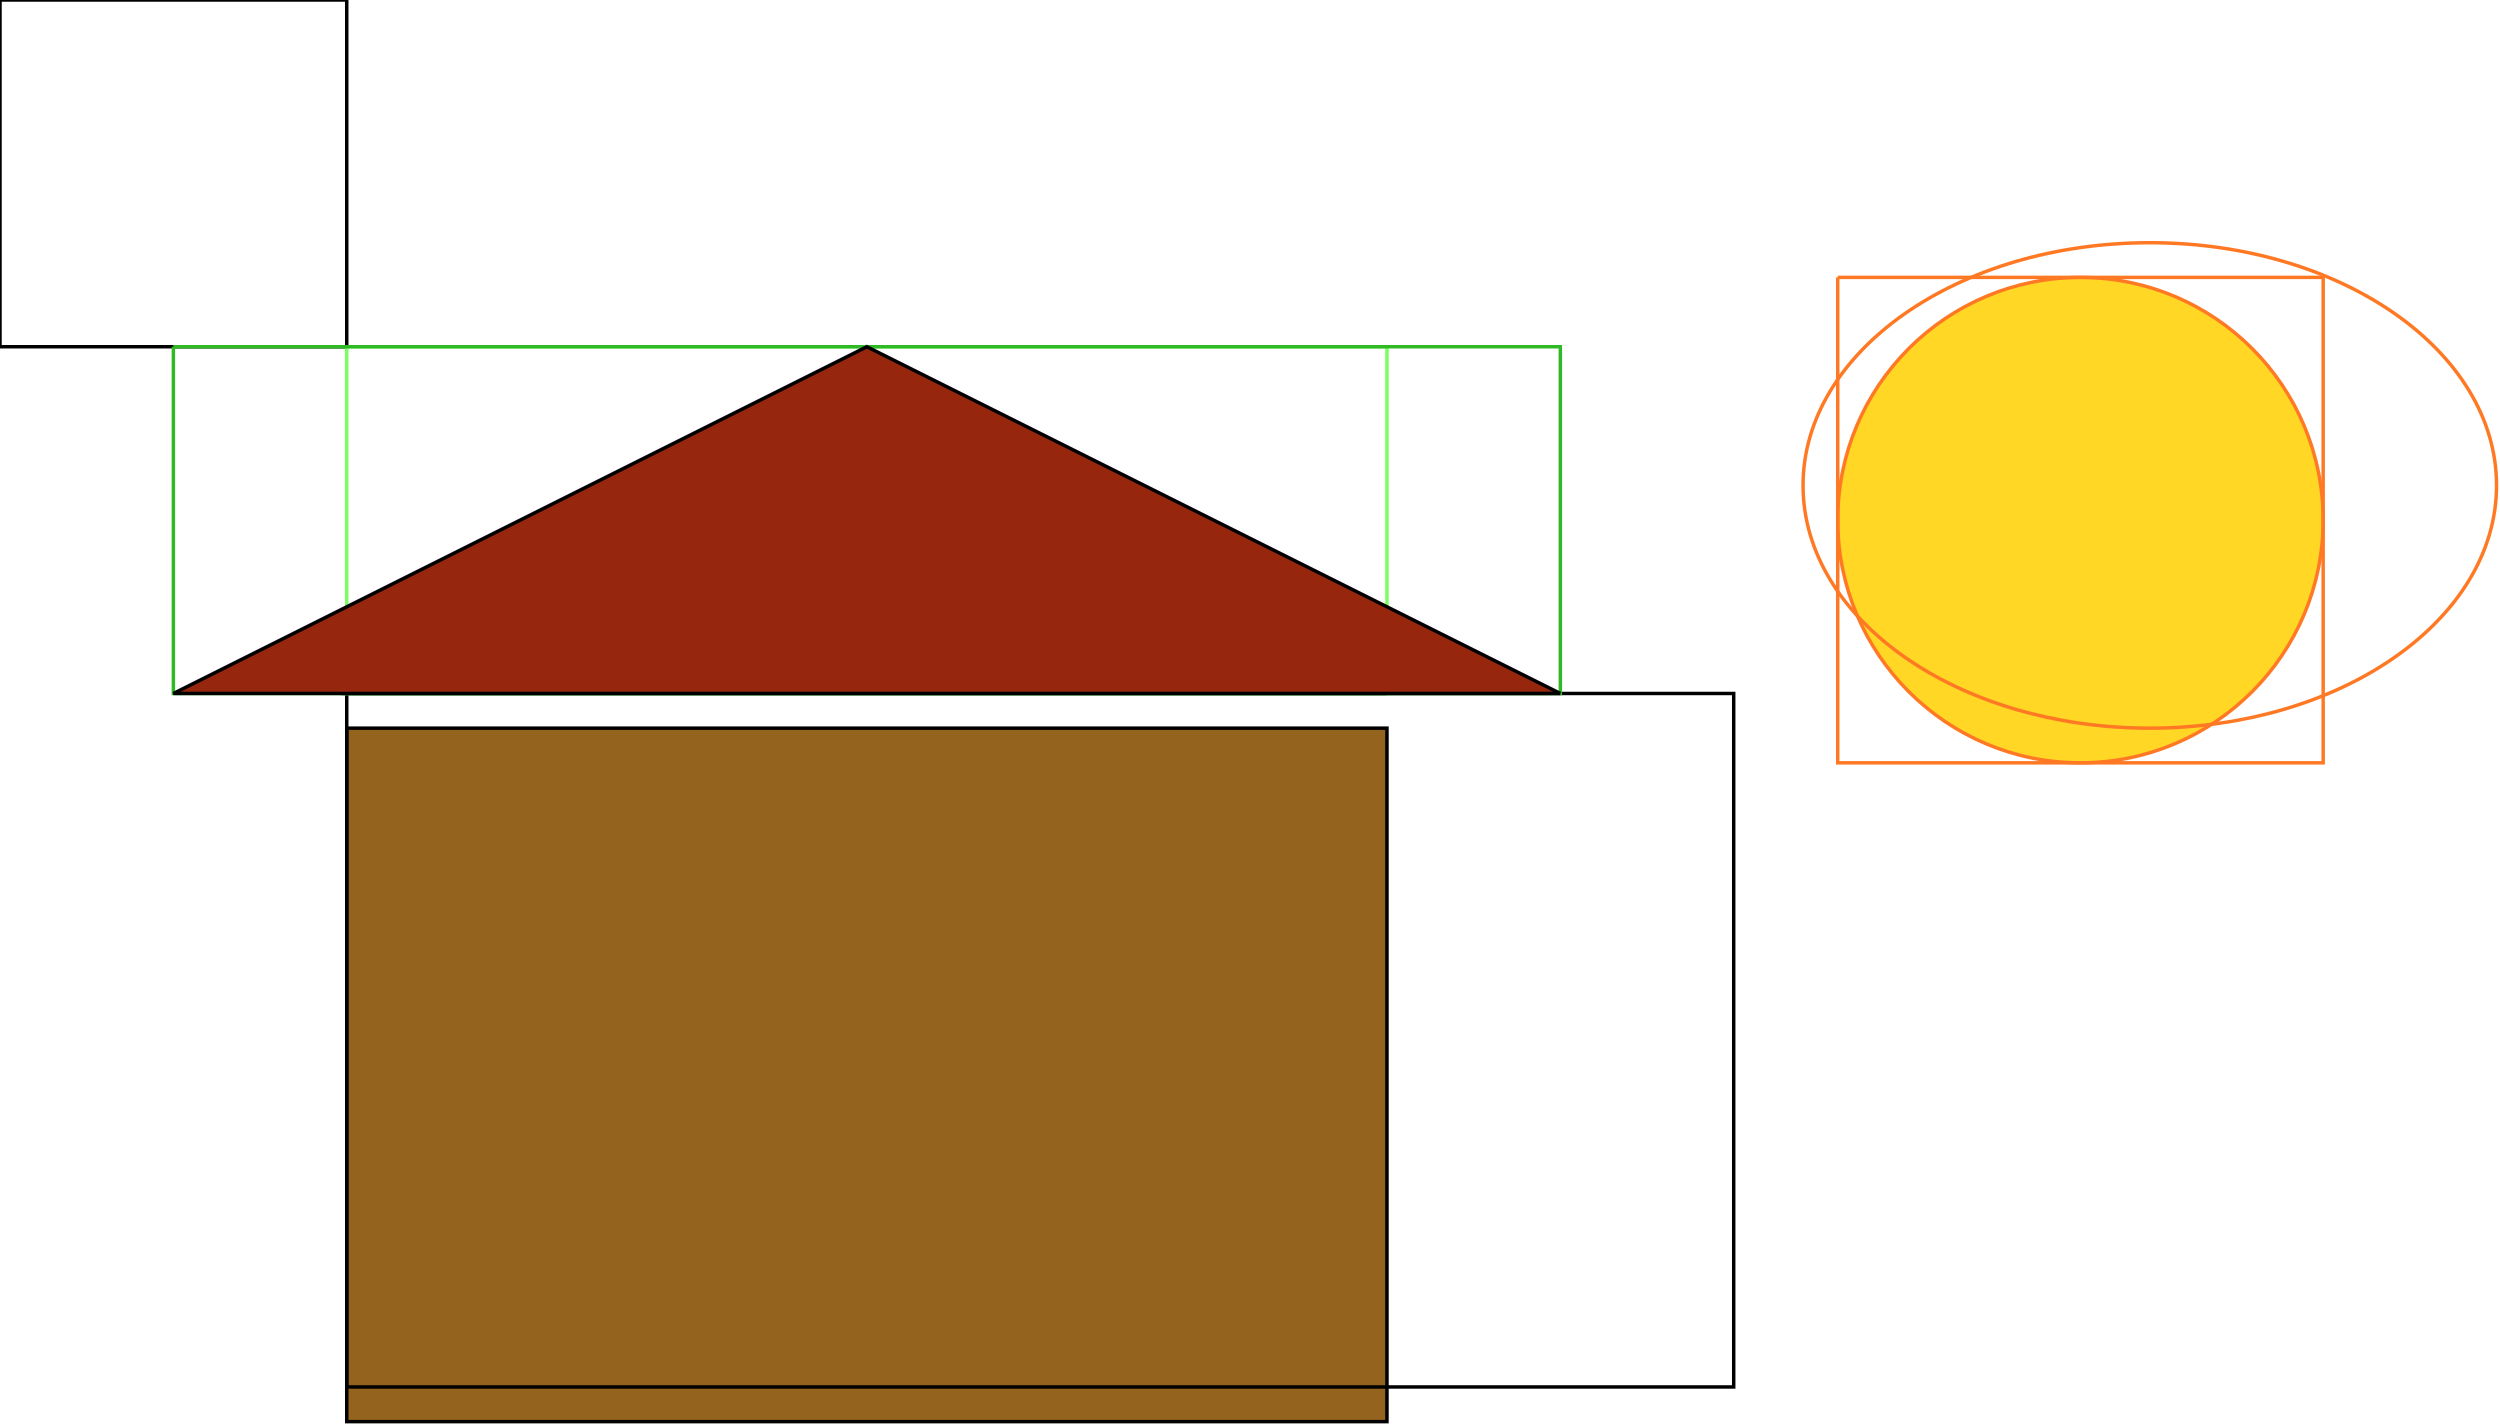
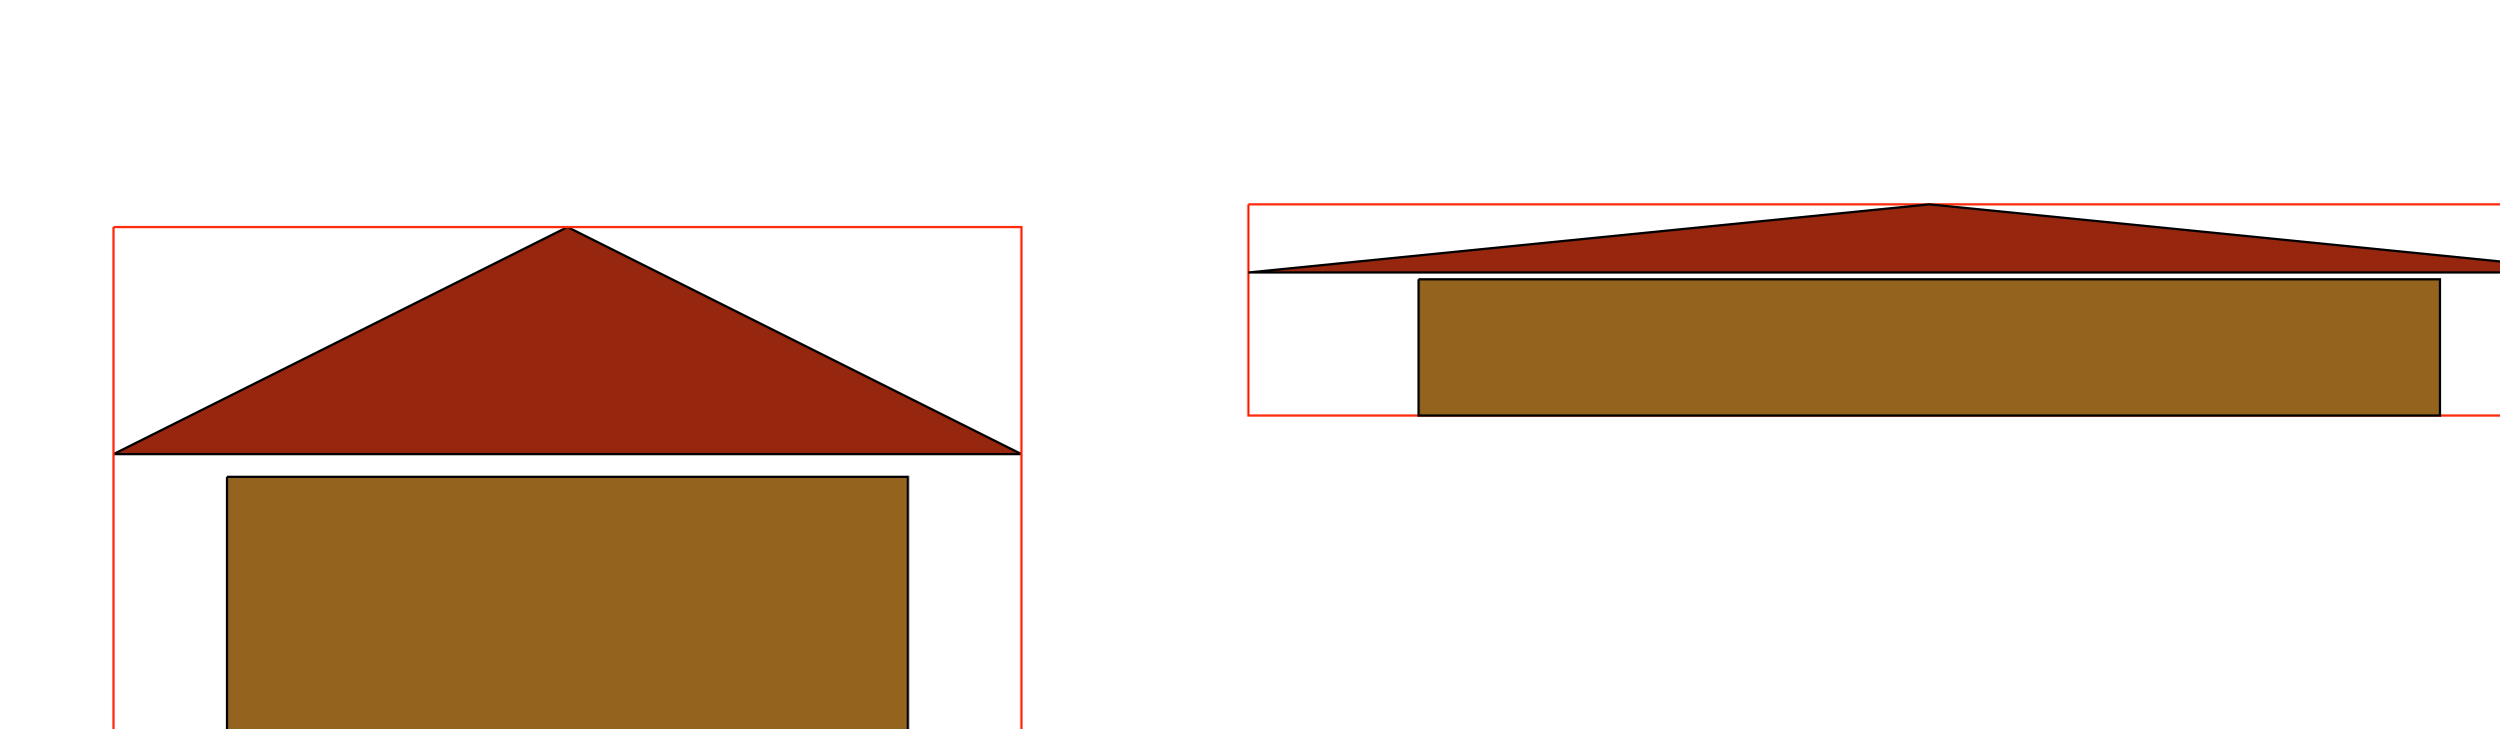
<svg xmlns="http://www.w3.org/2000/svg" version="1.1">
-   <path stroke="#000000" stroke-width="1" fill="none" d="M 0.000 0.000 L 100.000 0.000 L 100.000 100.000 L 0.000 100.000 L 0.000 0.000 " />
  <path stroke="#000000" stroke-width="1" fill="#94631E" fill-opacity="1.000" d="M 100.000 210.000 L 400.000 210.000 L 400.000 410.000 L 100.000 410.000 L 100.000 210.000 " />
-   <path stroke="#000000" stroke-width="1" fill="none" d="M 100.000 200.000 L 500.000 200.000 L 500.000 400.000 L 100.000 400.000 L 100.000 200.000 " />
-   <ellipse fill="#FFD724" fill-opacity="1.000" stroke="#FF7924" stroke-width="1" cx="600.000" cy="150.000" rx="70.000" ry="70.000" />
-   <path stroke="#FF7924" stroke-width="1" fill="none" d="M 530.000 80.000 L 670.000 80.000 L 670.000 220.000 L 530.000 220.000 L 530.000 80.000 " />
-   <ellipse fill="none" stroke="#FF7924" stroke-width="1" cx="620.000" cy="140.000" rx="100.000" ry="70.000" />
-   <path stroke="#000000" stroke-width="1" fill="#96260D" fill-opacity="1.000" d="M 400.000 200.000 L 100.000 200.000 L 250.000 100.000 L 400.000 200.000 " />
-   <path stroke="#79FF61" stroke-width="1" fill="none" d="M 100.000 100.000 L 400.000 100.000 L 400.000 200.000 L 100.000 200.000 L 100.000 100.000 " />
-   <path stroke="#2FBA25" stroke-width="1" fill="none" d="M 50.000 100.000 L 450.000 100.000 L 450.000 200.000 L 50.000 200.000 L 50.000 100.000 " />
  <path stroke="#000000" stroke-width="1" fill="#96260D" fill-opacity="1.000" d="M 450.000 200.000 L 50.000 200.000 L 250.000 100.000 L 450.000 200.000 " />
+   <path stroke="#FF2B0F" stroke-width="1" fill="none" d="M 50.000 100.000 L 450.000 100.000 L 450.000 410.000 L 50.000 410.000 L 50.000 100.000 " />
+   <path stroke="#FF2B0F" stroke-width="1" fill="none" d="M 550.000 90.000 L 1150.000 90.000 L 1150.000 183.000 L 550.000 183.000 L 550.000 90.000 " />
+   <path stroke="#000000" stroke-width="1" fill="#94631E" fill-opacity="1.000" d="M 625.000 123.000 L 1075.000 123.000 L 1075.000 183.000 L 625.000 183.000 L 625.000 123.000 " />
+   <path stroke="#000000" stroke-width="1" fill="#96260D" fill-opacity="1.000" d="M 1150.000 120.000 L 550.000 120.000 L 850.000 90.000 L 1150.000 120.000 " />
</svg>
